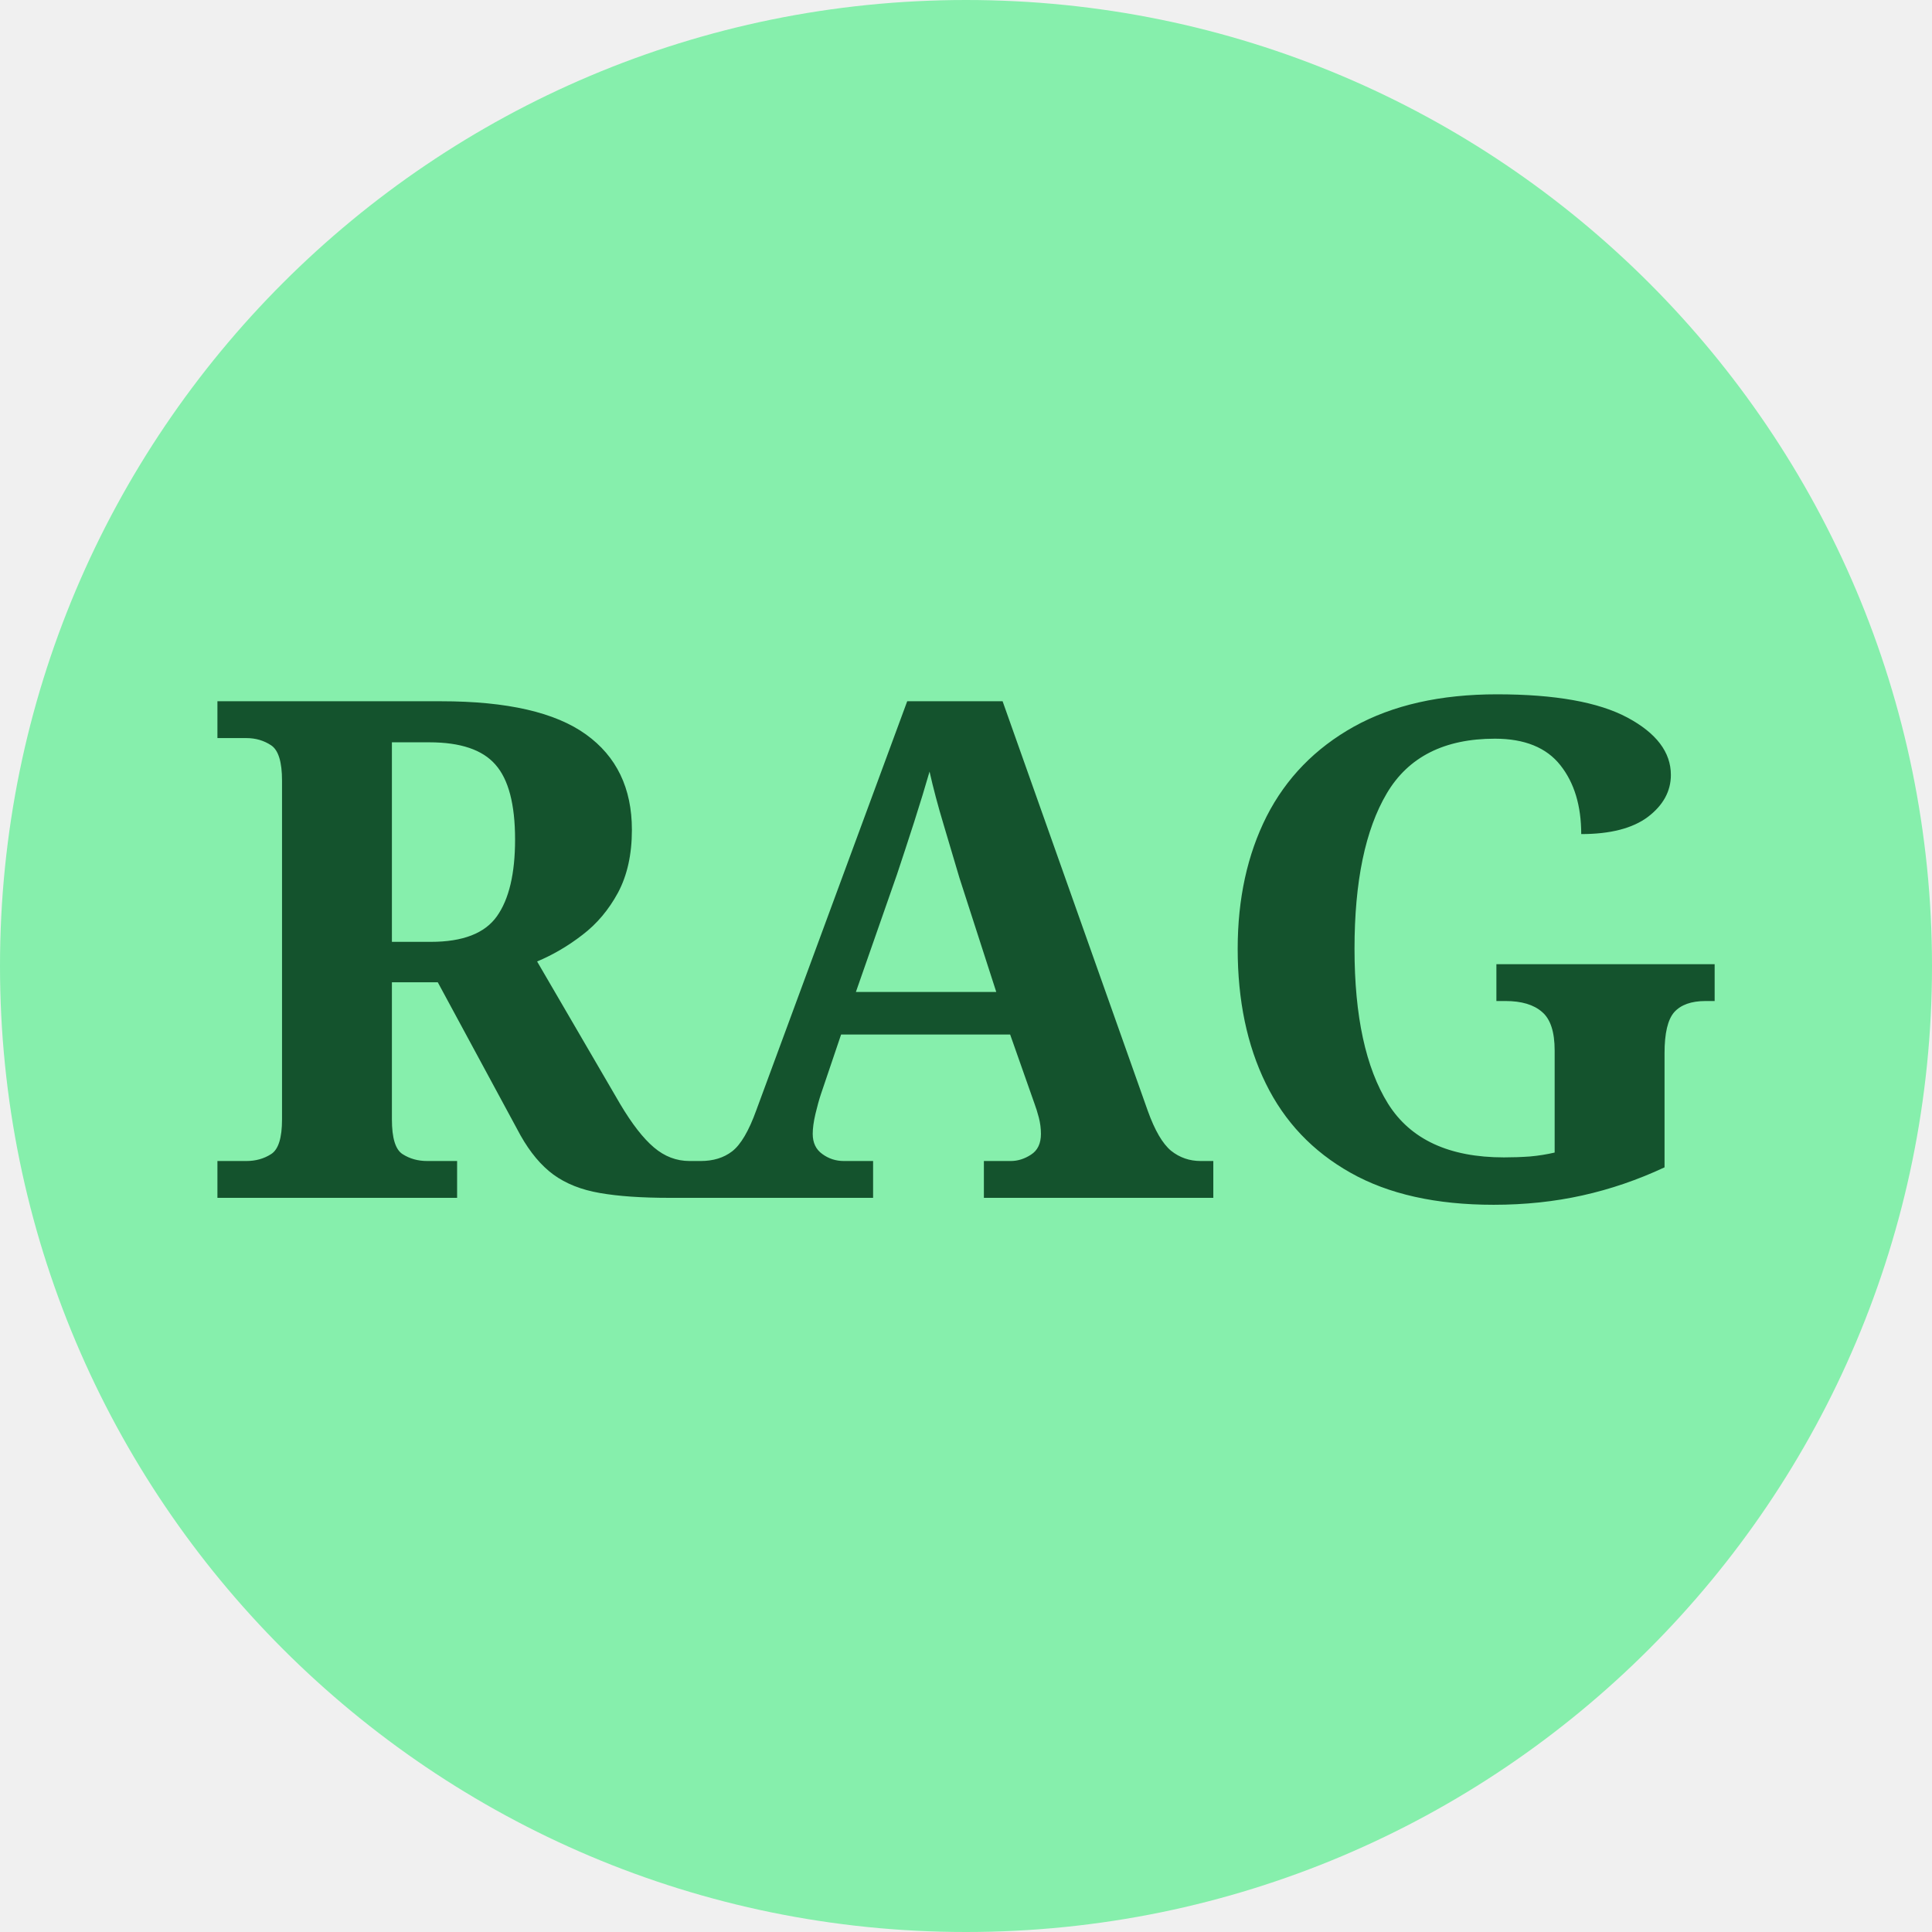
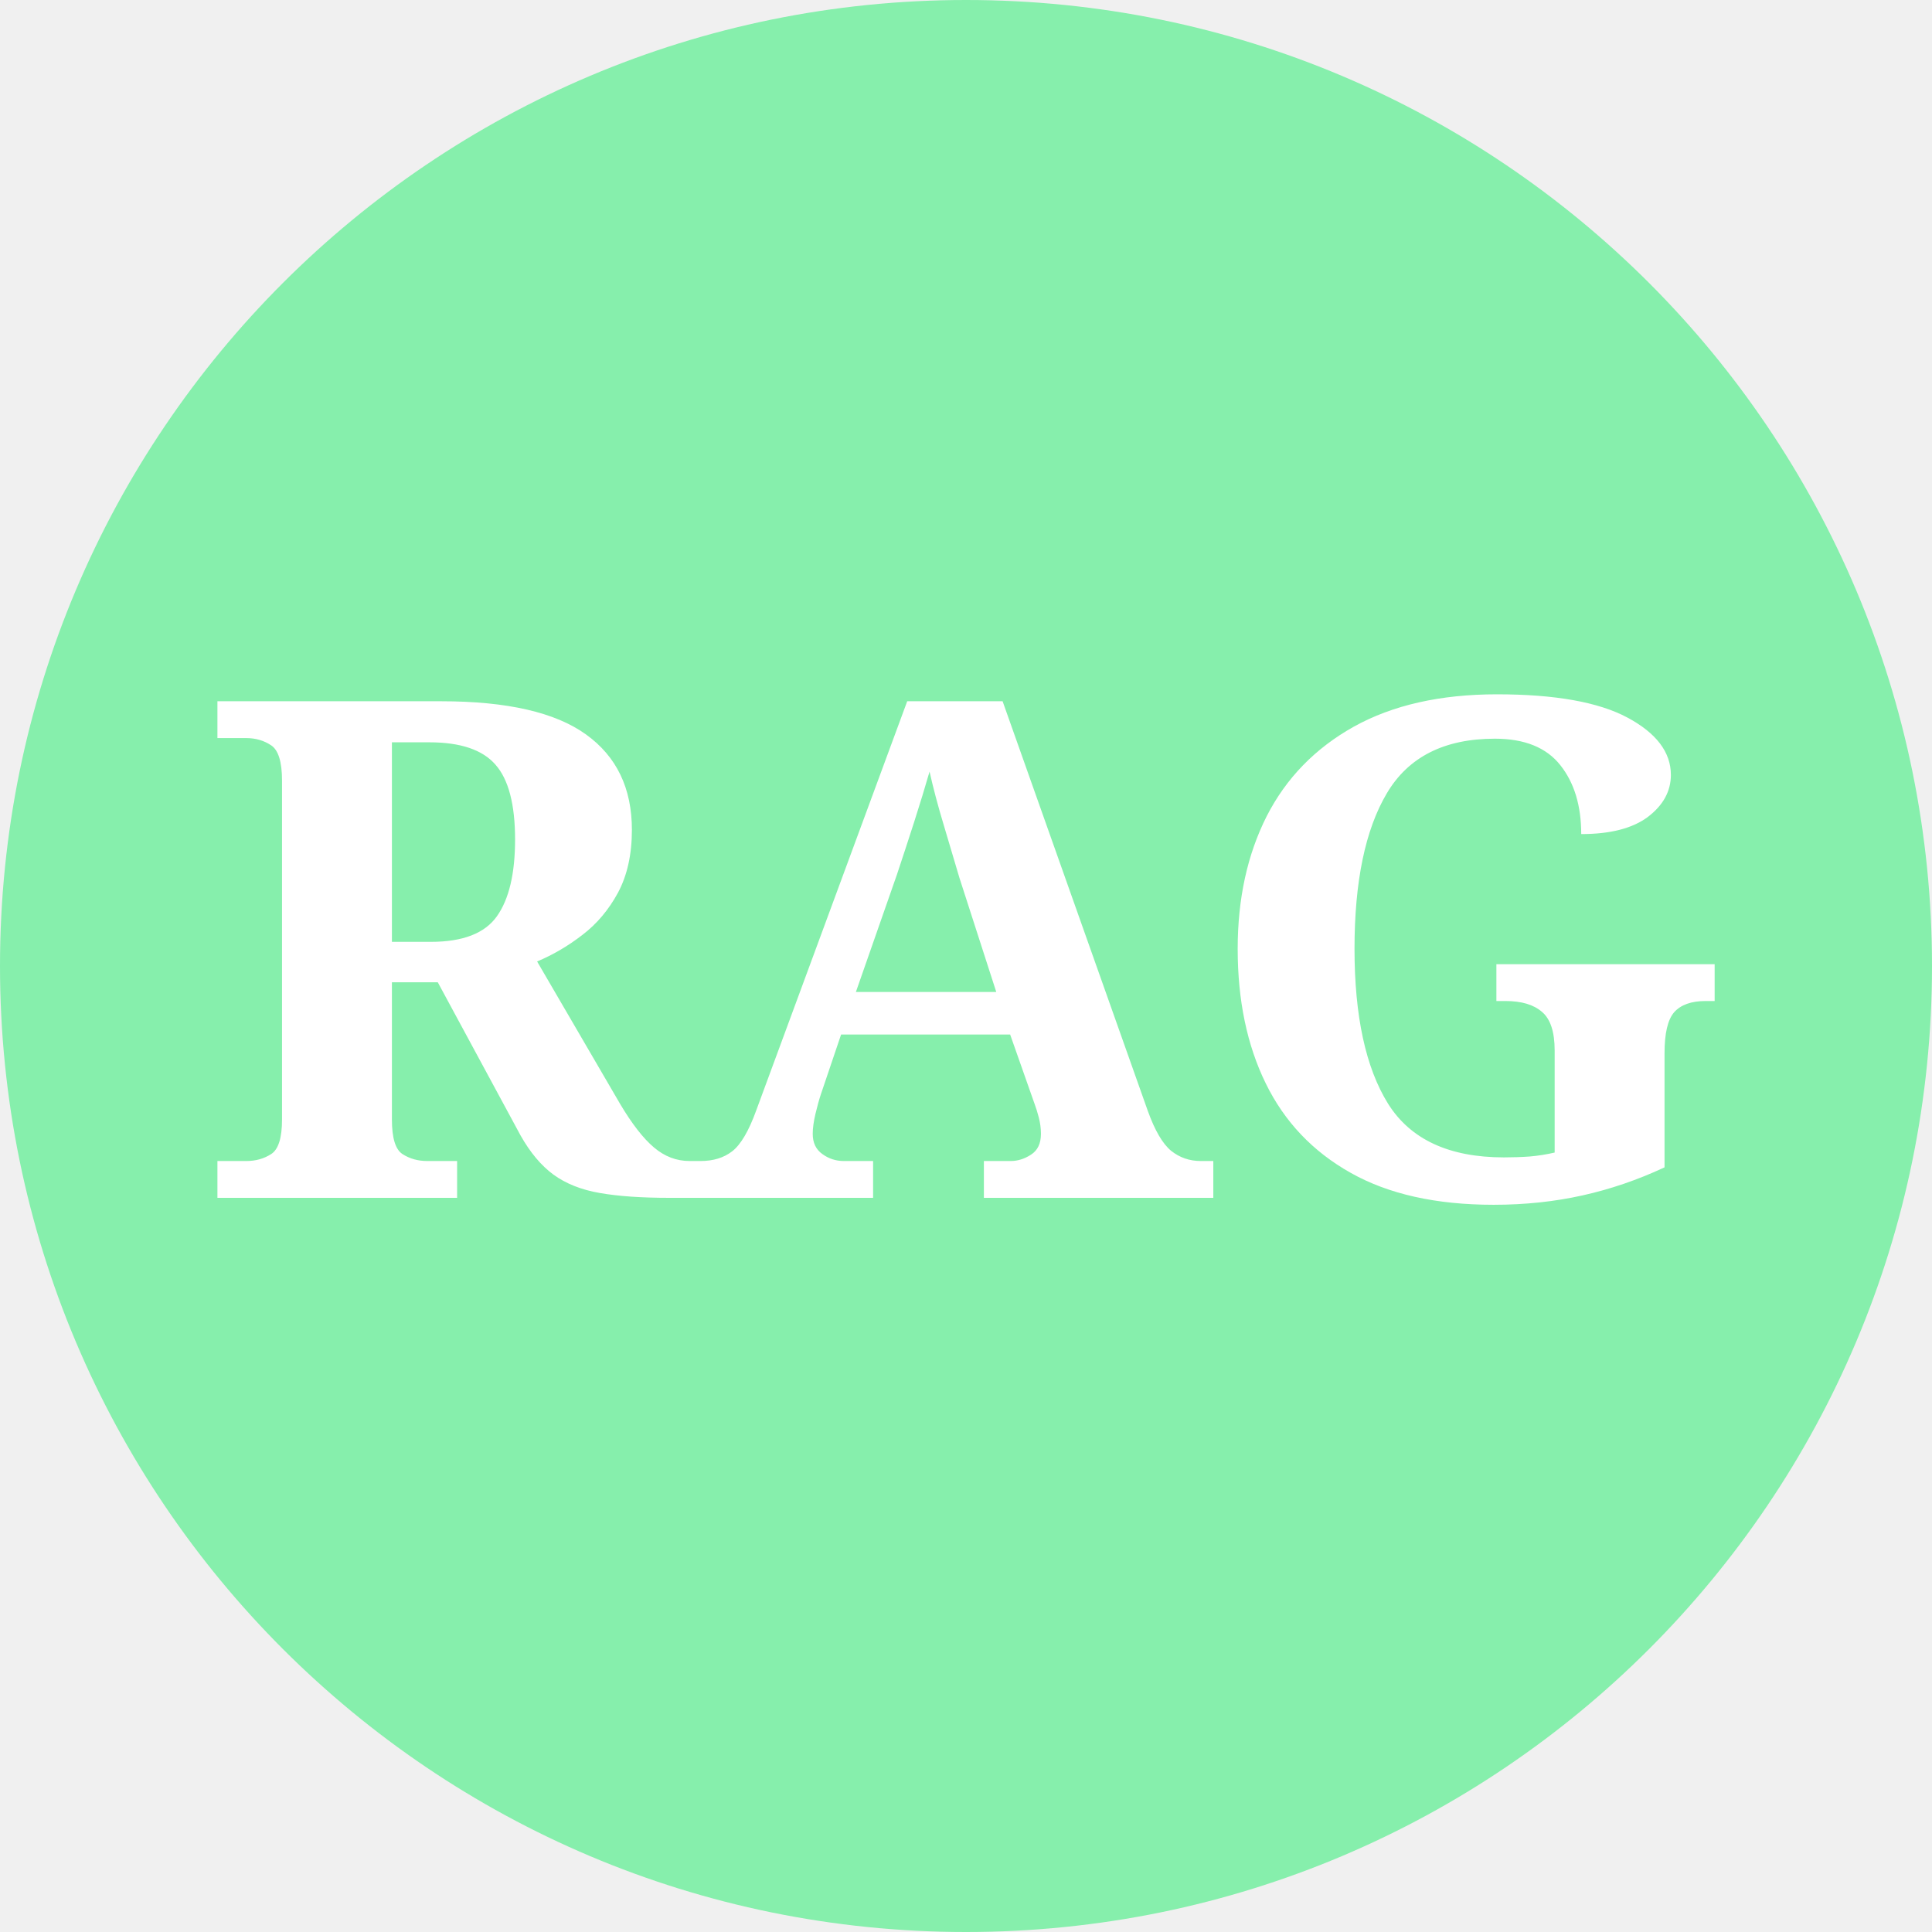
<svg xmlns="http://www.w3.org/2000/svg" viewBox="0 0 100 100">
  <circle cx="50" cy="50" r="50" fill="#86EFAC" />
-   <text x="50" y="62" font-family="Georgia, 'DM Serif Display', serif" font-size="36" font-weight="700" text-anchor="middle" fill="#14532D">RAG</text>
+   <text x="50" y="62" font-family="Georgia, 'DM Serif Display', serif" font-size="36" font-weight="700" text-anchor="middle" fill="white">RAG</text>
</svg>
